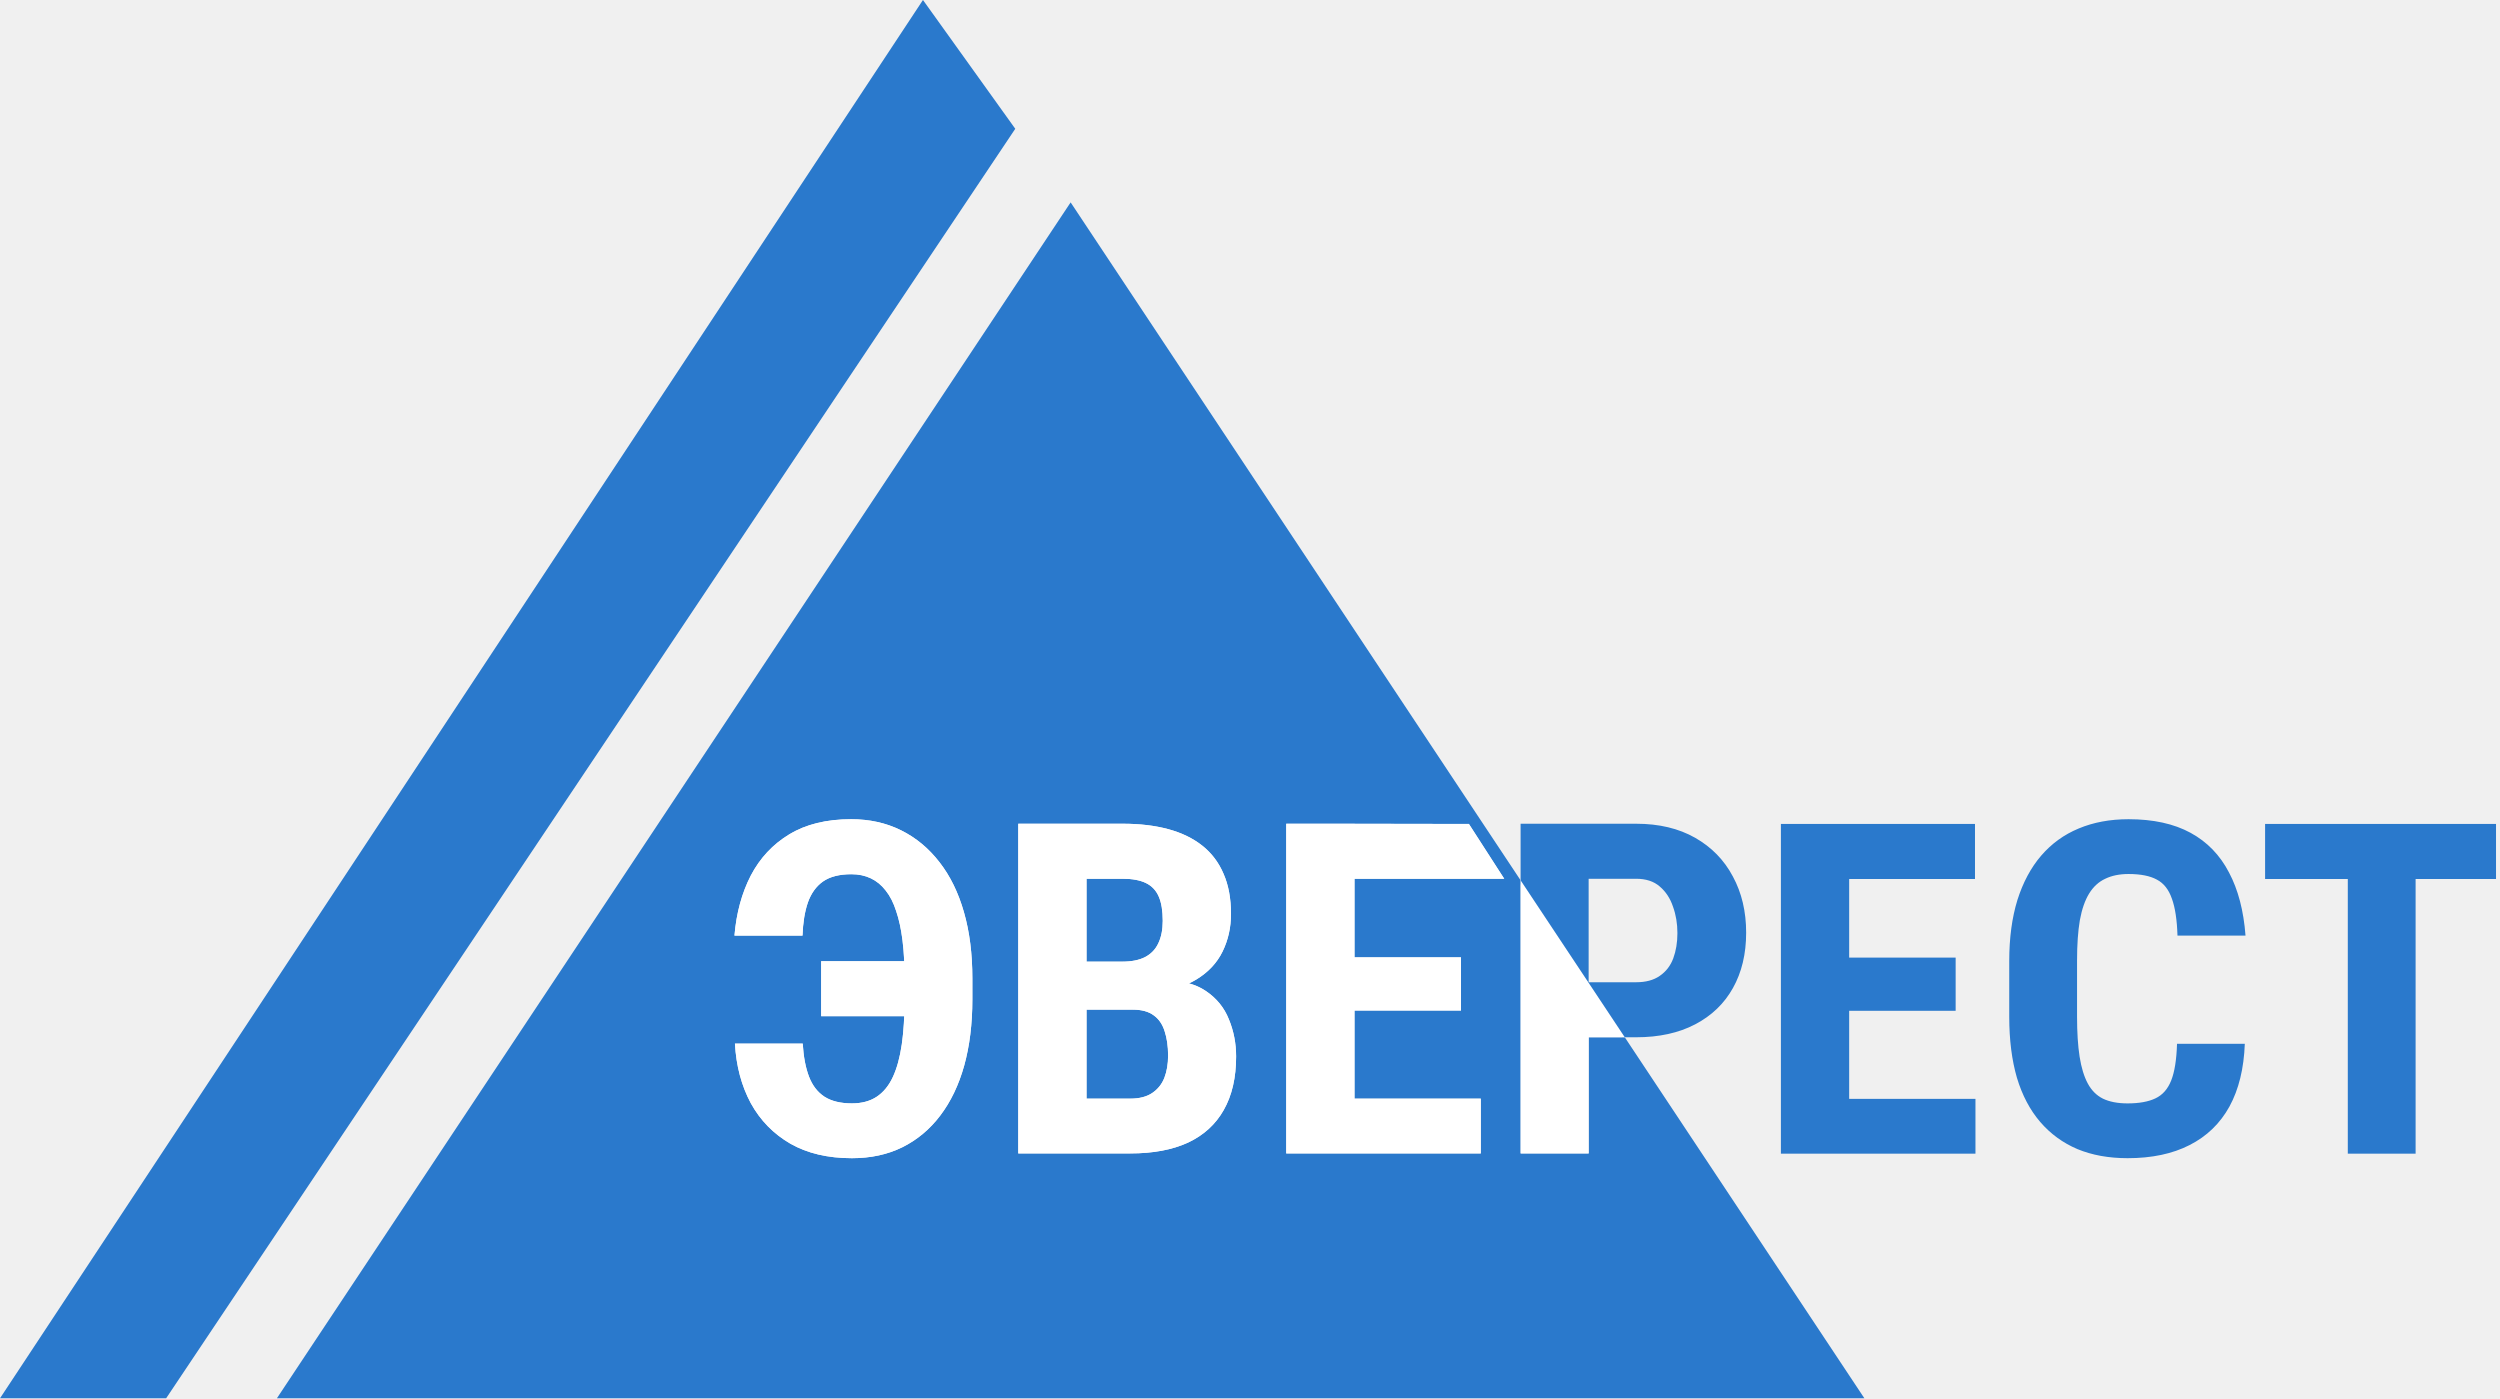
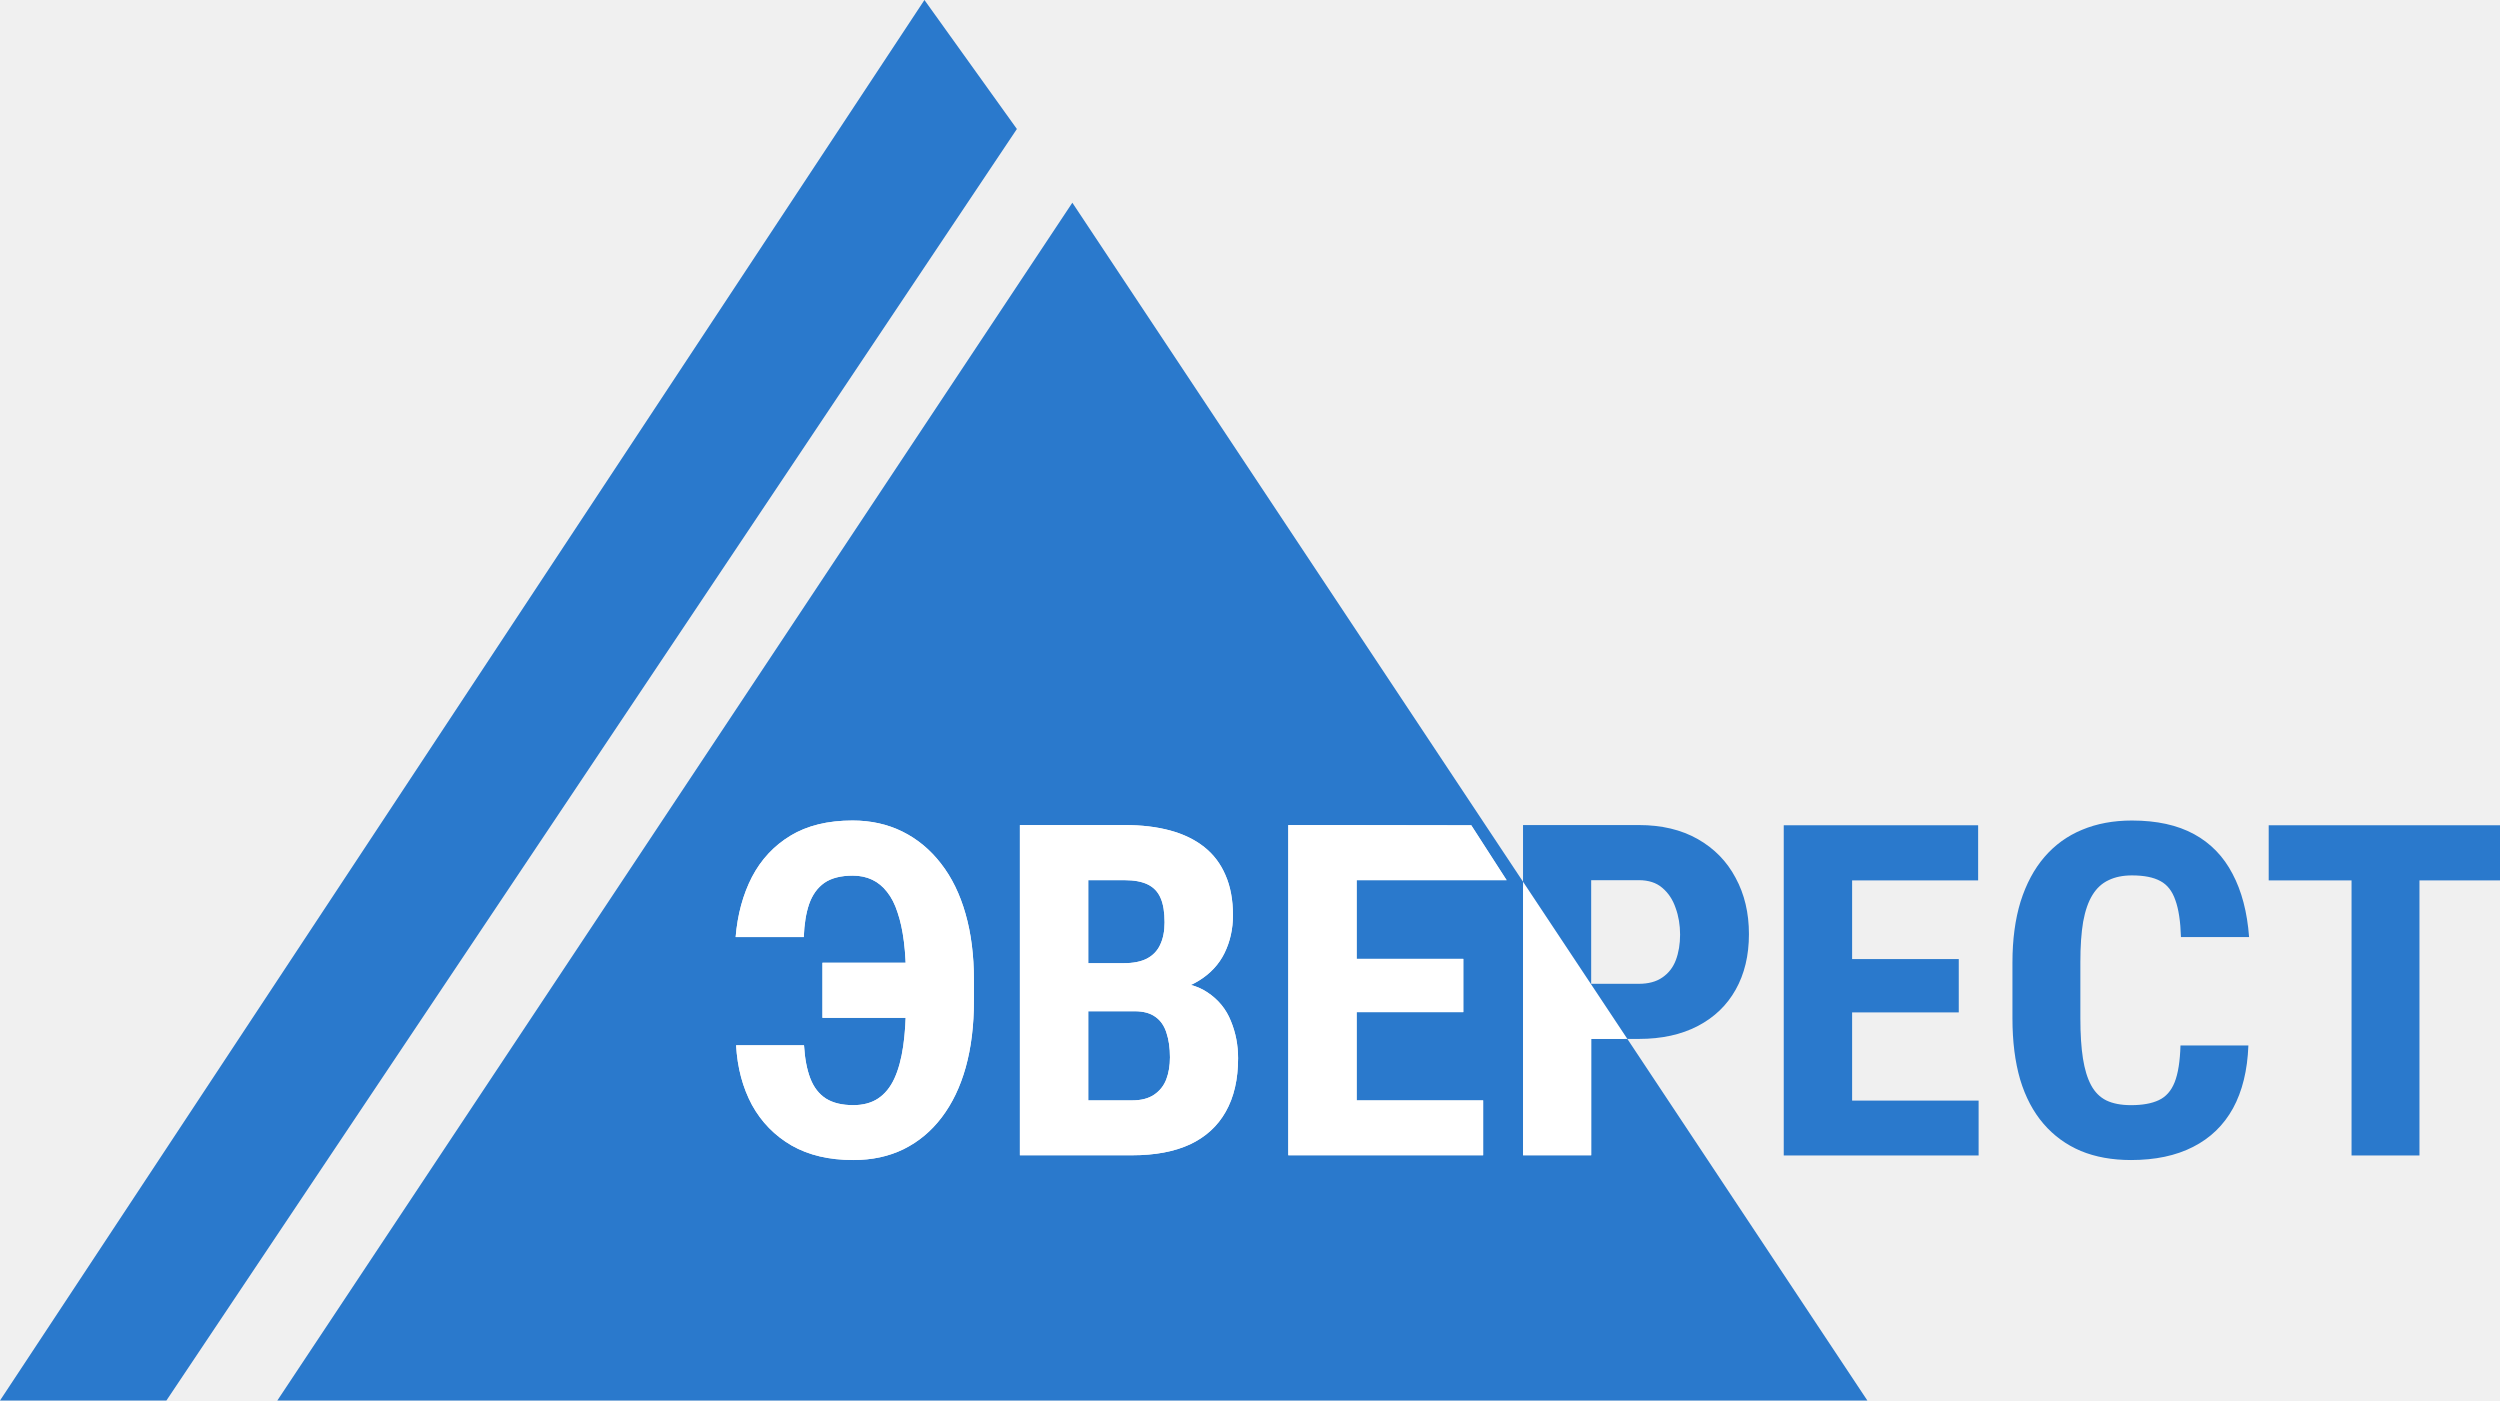
- <svg xmlns="http://www.w3.org/2000/svg" fill="none">
+ <svg xmlns="http://www.w3.org/2000/svg" fill="none" viewBox="0 0 191 107">
  <g clip-path="url(#clip0_873_4055)">
    <path fill-rule="evenodd" clip-rule="evenodd" d="M124.126 79.374H125.203C126.95 79.374 128.454 79.045 129.714 78.386C130.974 77.728 131.937 76.804 132.603 75.614C133.28 74.412 133.619 72.997 133.619 71.369C133.619 69.751 133.28 68.319 132.603 67.071C131.937 65.812 130.974 64.825 129.714 64.108C128.454 63.392 126.95 63.034 125.203 63.034H116.359V67.658L124.126 79.374ZM121.566 67.245V75.163H125.203C125.94 75.163 126.54 75.002 127.004 74.678C127.479 74.355 127.824 73.91 128.038 73.344C128.252 72.766 128.359 72.12 128.359 71.403C128.359 70.675 128.246 70 128.02 69.376C127.806 68.741 127.468 68.227 127.004 67.834C126.552 67.441 125.952 67.245 125.203 67.245H121.566ZM151.166 88.28V84.087H141.502V77.347H149.65V73.275H141.502V67.262H151.13V63.051H141.502H139.879H136.278V88.28H139.879H141.502H151.166ZM166.589 79.876H171.777C171.706 81.771 171.314 83.371 170.601 84.676C169.887 85.97 168.871 86.952 167.552 87.622C166.244 88.292 164.663 88.627 162.809 88.627C161.371 88.627 160.093 88.396 158.975 87.934C157.858 87.46 156.907 86.767 156.123 85.855C155.338 84.942 154.744 83.816 154.34 82.476C153.947 81.124 153.751 79.57 153.751 77.814V73.535C153.751 71.779 153.959 70.225 154.375 68.873C154.803 67.522 155.409 66.39 156.194 65.477C156.99 64.553 157.947 63.86 159.065 63.398C160.194 62.924 161.466 62.688 162.88 62.688C164.77 62.688 166.351 63.034 167.623 63.727C168.895 64.42 169.876 65.431 170.565 66.76C171.266 68.076 171.688 69.688 171.831 71.594H166.625C166.589 70.392 166.446 69.451 166.197 68.769C165.959 68.076 165.579 67.591 165.055 67.314C164.532 67.025 163.807 66.881 162.88 66.881C162.191 66.881 161.596 67.002 161.097 67.245C160.598 67.476 160.188 67.851 159.867 68.371C159.546 68.891 159.308 69.572 159.154 70.416C159.011 71.259 158.94 72.287 158.94 73.5V77.814C158.94 79.004 159.005 80.021 159.136 80.864C159.267 81.696 159.475 82.377 159.76 82.909C160.045 83.44 160.432 83.827 160.919 84.07C161.418 84.312 162.048 84.434 162.809 84.434C163.689 84.434 164.396 84.306 164.931 84.052C165.477 83.798 165.882 83.342 166.143 82.683C166.405 82.025 166.553 81.089 166.589 79.876ZM184.847 88.28V67.262H191.301V63.051H184.847H179.658H173.329V67.262H179.658V88.28H184.847Z" fill="#2A79CC" />
    <path fill-rule="evenodd" clip-rule="evenodd" d="M21.188 107L81.927 15.487L116.361 67.366V88.262H121.567V79.373H124.33L142.667 107H21.188ZM0 107L70.627 0L77.69 9.855L12.713 107H0ZM62.835 77.762H69.193C69.161 78.552 69.098 79.273 69.004 79.928C68.861 80.91 68.636 81.736 68.326 82.406C68.017 83.076 67.601 83.584 67.078 83.93C66.567 84.266 65.937 84.433 65.188 84.433C64.333 84.433 63.637 84.266 63.102 83.93C62.567 83.584 62.169 83.07 61.908 82.388C61.646 81.707 61.486 80.864 61.426 79.859H56.238C56.333 81.568 56.737 83.087 57.45 84.416C58.175 85.733 59.186 86.766 60.481 87.517C61.777 88.257 63.346 88.626 65.188 88.626C66.627 88.626 67.91 88.349 69.04 87.794C70.181 87.228 71.15 86.42 71.946 85.369C72.754 84.306 73.367 83.029 73.782 81.539C74.199 80.038 74.407 78.351 74.407 76.48V74.851C74.407 72.98 74.193 71.299 73.765 69.808C73.337 68.307 72.713 67.03 71.892 65.979C71.072 64.916 70.092 64.102 68.951 63.536C67.809 62.97 66.538 62.687 65.135 62.687C63.245 62.687 61.664 63.074 60.392 63.848C59.132 64.61 58.151 65.661 57.45 67.001C56.761 68.341 56.345 69.872 56.202 71.593H61.408C61.444 70.6 61.581 69.757 61.819 69.063C62.068 68.359 62.455 67.822 62.977 67.452C63.512 67.082 64.237 66.897 65.153 66.897C65.7 66.897 66.193 67.001 66.633 67.209C67.073 67.417 67.453 67.729 67.774 68.145C68.107 68.561 68.374 69.087 68.576 69.722C68.79 70.346 68.951 71.085 69.058 71.94C69.121 72.437 69.165 72.974 69.191 73.551H62.835V77.762ZM83.143 84.069V77.259H86.674H86.692C87.357 77.259 87.886 77.404 88.278 77.693C88.671 77.97 88.95 78.374 89.117 78.906C89.295 79.437 89.384 80.061 89.384 80.777C89.384 81.412 89.289 81.978 89.099 82.475C88.909 82.96 88.599 83.347 88.171 83.636C87.744 83.925 87.185 84.069 86.495 84.069H83.143ZM91.541 74.955C91.367 75.062 91.181 75.16 90.986 75.249C91.463 75.38 91.886 75.571 92.255 75.821C93.087 76.376 93.681 77.103 94.038 78.004C94.406 78.894 94.59 79.841 94.59 80.846C94.59 82.463 94.275 83.826 93.645 84.936C93.027 86.033 92.118 86.865 90.917 87.431C89.717 87.985 88.243 88.262 86.495 88.262H83.143H79.88H77.919V63.033H85.925C87.221 63.033 88.379 63.172 89.402 63.449C90.424 63.727 91.292 64.148 92.005 64.714C92.718 65.28 93.259 65.996 93.627 66.863C94.008 67.729 94.198 68.751 94.198 69.93C94.198 70.969 93.984 71.928 93.556 72.806C93.128 73.684 92.457 74.4 91.541 74.955ZM87.619 73.239C87.167 73.47 86.585 73.586 85.871 73.586H83.143V67.244H85.925C86.65 67.244 87.238 67.354 87.69 67.573C88.142 67.793 88.469 68.139 88.671 68.613C88.873 69.075 88.974 69.693 88.974 70.467C88.974 71.137 88.861 71.709 88.635 72.182C88.421 72.644 88.082 72.997 87.619 73.239ZM113.312 88.262V84.069H103.648V77.329H111.796V73.257H103.648V67.244H115.106L112.404 63.051L103.648 63.036V63.033H102.025H98.424V88.262H102.025H103.648H113.312Z" fill="#2A79CC" />
    <mask id="mask0_873_4055" style="mask-type:alpha" maskUnits="userSpaceOnUse" x="0" y="0" width="143" height="107">
      <path d="M81.927 15.487L21.188 107H142.667L81.927 15.487ZM70.627 0L0 107H12.713L77.69 9.855L70.627 0Z" fill="#2A79CC" />
    </mask>
    <g mask="url(#mask0_873_4055)">
      <path d="M71.965 73.552V77.763H62.836V73.552H71.965ZM56.239 79.859H61.427C61.487 80.864 61.647 81.707 61.909 82.389C62.17 83.07 62.569 83.585 63.103 83.931C63.638 84.266 64.334 84.434 65.189 84.434C65.938 84.434 66.568 84.266 67.079 83.931C67.603 83.585 68.019 83.076 68.328 82.406C68.637 81.736 68.862 80.91 69.005 79.928C69.148 78.935 69.219 77.786 69.219 76.48V74.817C69.219 73.743 69.166 72.784 69.059 71.94C68.952 71.086 68.791 70.346 68.577 69.722C68.375 69.087 68.108 68.562 67.775 68.146C67.454 67.73 67.074 67.418 66.634 67.21C66.194 67.002 65.701 66.898 65.154 66.898C64.239 66.898 63.514 67.083 62.979 67.453C62.456 67.822 62.069 68.359 61.82 69.064C61.582 69.757 61.445 70.6 61.41 71.594H56.203C56.346 69.873 56.762 68.342 57.451 67.002C58.153 65.662 59.133 64.611 60.393 63.848C61.665 63.075 63.246 62.688 65.136 62.688C66.539 62.688 67.811 62.971 68.952 63.537C70.093 64.103 71.073 64.917 71.894 65.98C72.714 67.031 73.338 68.307 73.766 69.809C74.194 71.299 74.408 72.98 74.408 74.852V76.48C74.408 78.352 74.2 80.038 73.784 81.54C73.368 83.03 72.755 84.306 71.947 85.369C71.151 86.421 70.182 87.229 69.041 87.795C67.912 88.35 66.628 88.627 65.189 88.627C63.347 88.627 61.778 88.257 60.482 87.518C59.187 86.767 58.176 85.733 57.451 84.416C56.738 83.088 56.334 81.569 56.239 79.859Z" fill="white" />
      <path d="M86.675 77.26H81.362L81.344 73.587H85.873C86.586 73.587 87.168 73.471 87.62 73.24C88.083 72.997 88.422 72.645 88.636 72.183C88.862 71.709 88.975 71.138 88.975 70.468C88.975 69.694 88.874 69.076 88.672 68.614C88.47 68.14 88.143 67.793 87.691 67.574C87.24 67.354 86.651 67.245 85.926 67.245H83.144V88.263H77.92V63.034H85.926C87.222 63.034 88.381 63.173 89.403 63.45C90.425 63.727 91.293 64.149 92.006 64.715C92.719 65.281 93.26 65.997 93.629 66.863C94.009 67.73 94.199 68.752 94.199 69.93C94.199 70.97 93.985 71.929 93.557 72.807C93.129 73.685 92.458 74.401 91.543 74.955C90.639 75.51 89.456 75.822 87.994 75.891L86.675 77.26ZM86.496 88.263H79.882L81.968 84.07H86.496C87.186 84.07 87.745 83.925 88.173 83.636C88.6 83.348 88.91 82.961 89.1 82.476C89.29 81.979 89.385 81.413 89.385 80.778C89.385 80.061 89.296 79.438 89.118 78.906C88.951 78.375 88.672 77.97 88.28 77.693C87.887 77.404 87.358 77.26 86.693 77.26H82.2L82.235 73.587H87.691L88.921 75.042C90.312 74.996 91.424 75.256 92.256 75.822C93.088 76.376 93.682 77.104 94.039 78.005C94.407 78.895 94.591 79.842 94.591 80.847C94.591 82.464 94.276 83.827 93.646 84.936C93.028 86.034 92.119 86.865 90.918 87.431C89.718 87.986 88.244 88.263 86.496 88.263Z" fill="white" />
      <path d="M113.313 84.07V88.263H102.027V84.07H113.313ZM103.649 63.034V88.263H98.425V63.034H103.649ZM111.798 73.257V77.329H102.027V73.257H111.798ZM112.405 63.051L115.107 67.245H102.027V63.034L112.405 63.051Z" fill="white" />
      <path d="M125.206 79.374H119.892V75.163H125.206C125.943 75.163 126.543 75.002 127.007 74.678C127.482 74.355 127.827 73.91 128.041 73.344C128.255 72.766 128.362 72.12 128.362 71.403C128.362 70.675 128.249 70 128.023 69.376C127.809 68.741 127.47 68.227 127.007 67.834C126.555 67.441 125.955 67.245 125.206 67.245H121.568V88.263H116.362V63.034H125.206C126.953 63.034 128.457 63.392 129.717 64.108C130.977 64.825 131.94 65.812 132.605 67.071C133.283 68.319 133.622 69.751 133.622 71.369C133.622 72.997 133.283 74.412 132.605 75.614C131.94 76.804 130.977 77.728 129.717 78.386C128.457 79.045 126.953 79.374 125.206 79.374Z" fill="white" />
      <path d="M151.168 84.087V88.28H139.882V84.087H151.168ZM141.505 63.051V88.28H136.28V63.051H141.505ZM149.653 73.275V77.347H139.882V73.275H149.653ZM151.133 63.051V67.262H139.882V63.051H151.133Z" fill="white" />
      <path d="M166.592 79.876H171.78C171.709 81.771 171.317 83.371 170.603 84.676C169.89 85.97 168.874 86.952 167.554 87.622C166.247 88.292 164.666 88.627 162.812 88.627C161.373 88.627 160.095 88.396 158.978 87.934C157.861 87.46 156.91 86.767 156.125 85.855C155.341 84.942 154.746 83.816 154.342 82.476C153.95 81.124 153.754 79.57 153.754 77.814V73.535C153.754 71.779 153.962 70.225 154.378 68.873C154.806 67.522 155.412 66.39 156.197 65.477C156.993 64.553 157.95 63.86 159.067 63.398C160.196 62.924 161.468 62.688 162.883 62.688C164.773 62.688 166.354 63.034 167.626 63.727C168.898 64.42 169.878 65.431 170.568 66.76C171.269 68.076 171.691 69.688 171.834 71.594H166.627C166.592 70.392 166.449 69.451 166.199 68.769C165.962 68.076 165.581 67.591 165.058 67.314C164.535 67.025 163.81 66.881 162.883 66.881C162.193 66.881 161.599 67.002 161.1 67.245C160.601 67.476 160.191 67.851 159.87 68.371C159.549 68.891 159.311 69.572 159.156 70.416C159.014 71.259 158.942 72.287 158.942 73.5V77.814C158.942 79.004 159.008 80.021 159.139 80.864C159.269 81.696 159.477 82.377 159.763 82.909C160.048 83.44 160.434 83.827 160.922 84.07C161.421 84.312 162.051 84.434 162.812 84.434C163.691 84.434 164.398 84.306 164.933 84.052C165.48 83.798 165.884 83.342 166.146 82.683C166.407 82.025 166.556 81.089 166.592 79.876Z" fill="white" />
      <path d="M184.85 63.051V88.28H179.661V63.051H184.85ZM191.304 63.051V67.262H173.331V63.051H191.304Z" fill="white" />
    </g>
  </g>
  <defs>
    <clipPath id="clip0_873_4055">
      <rect width="191" height="107" fill="white" />
    </clipPath>
  </defs>
</svg>
